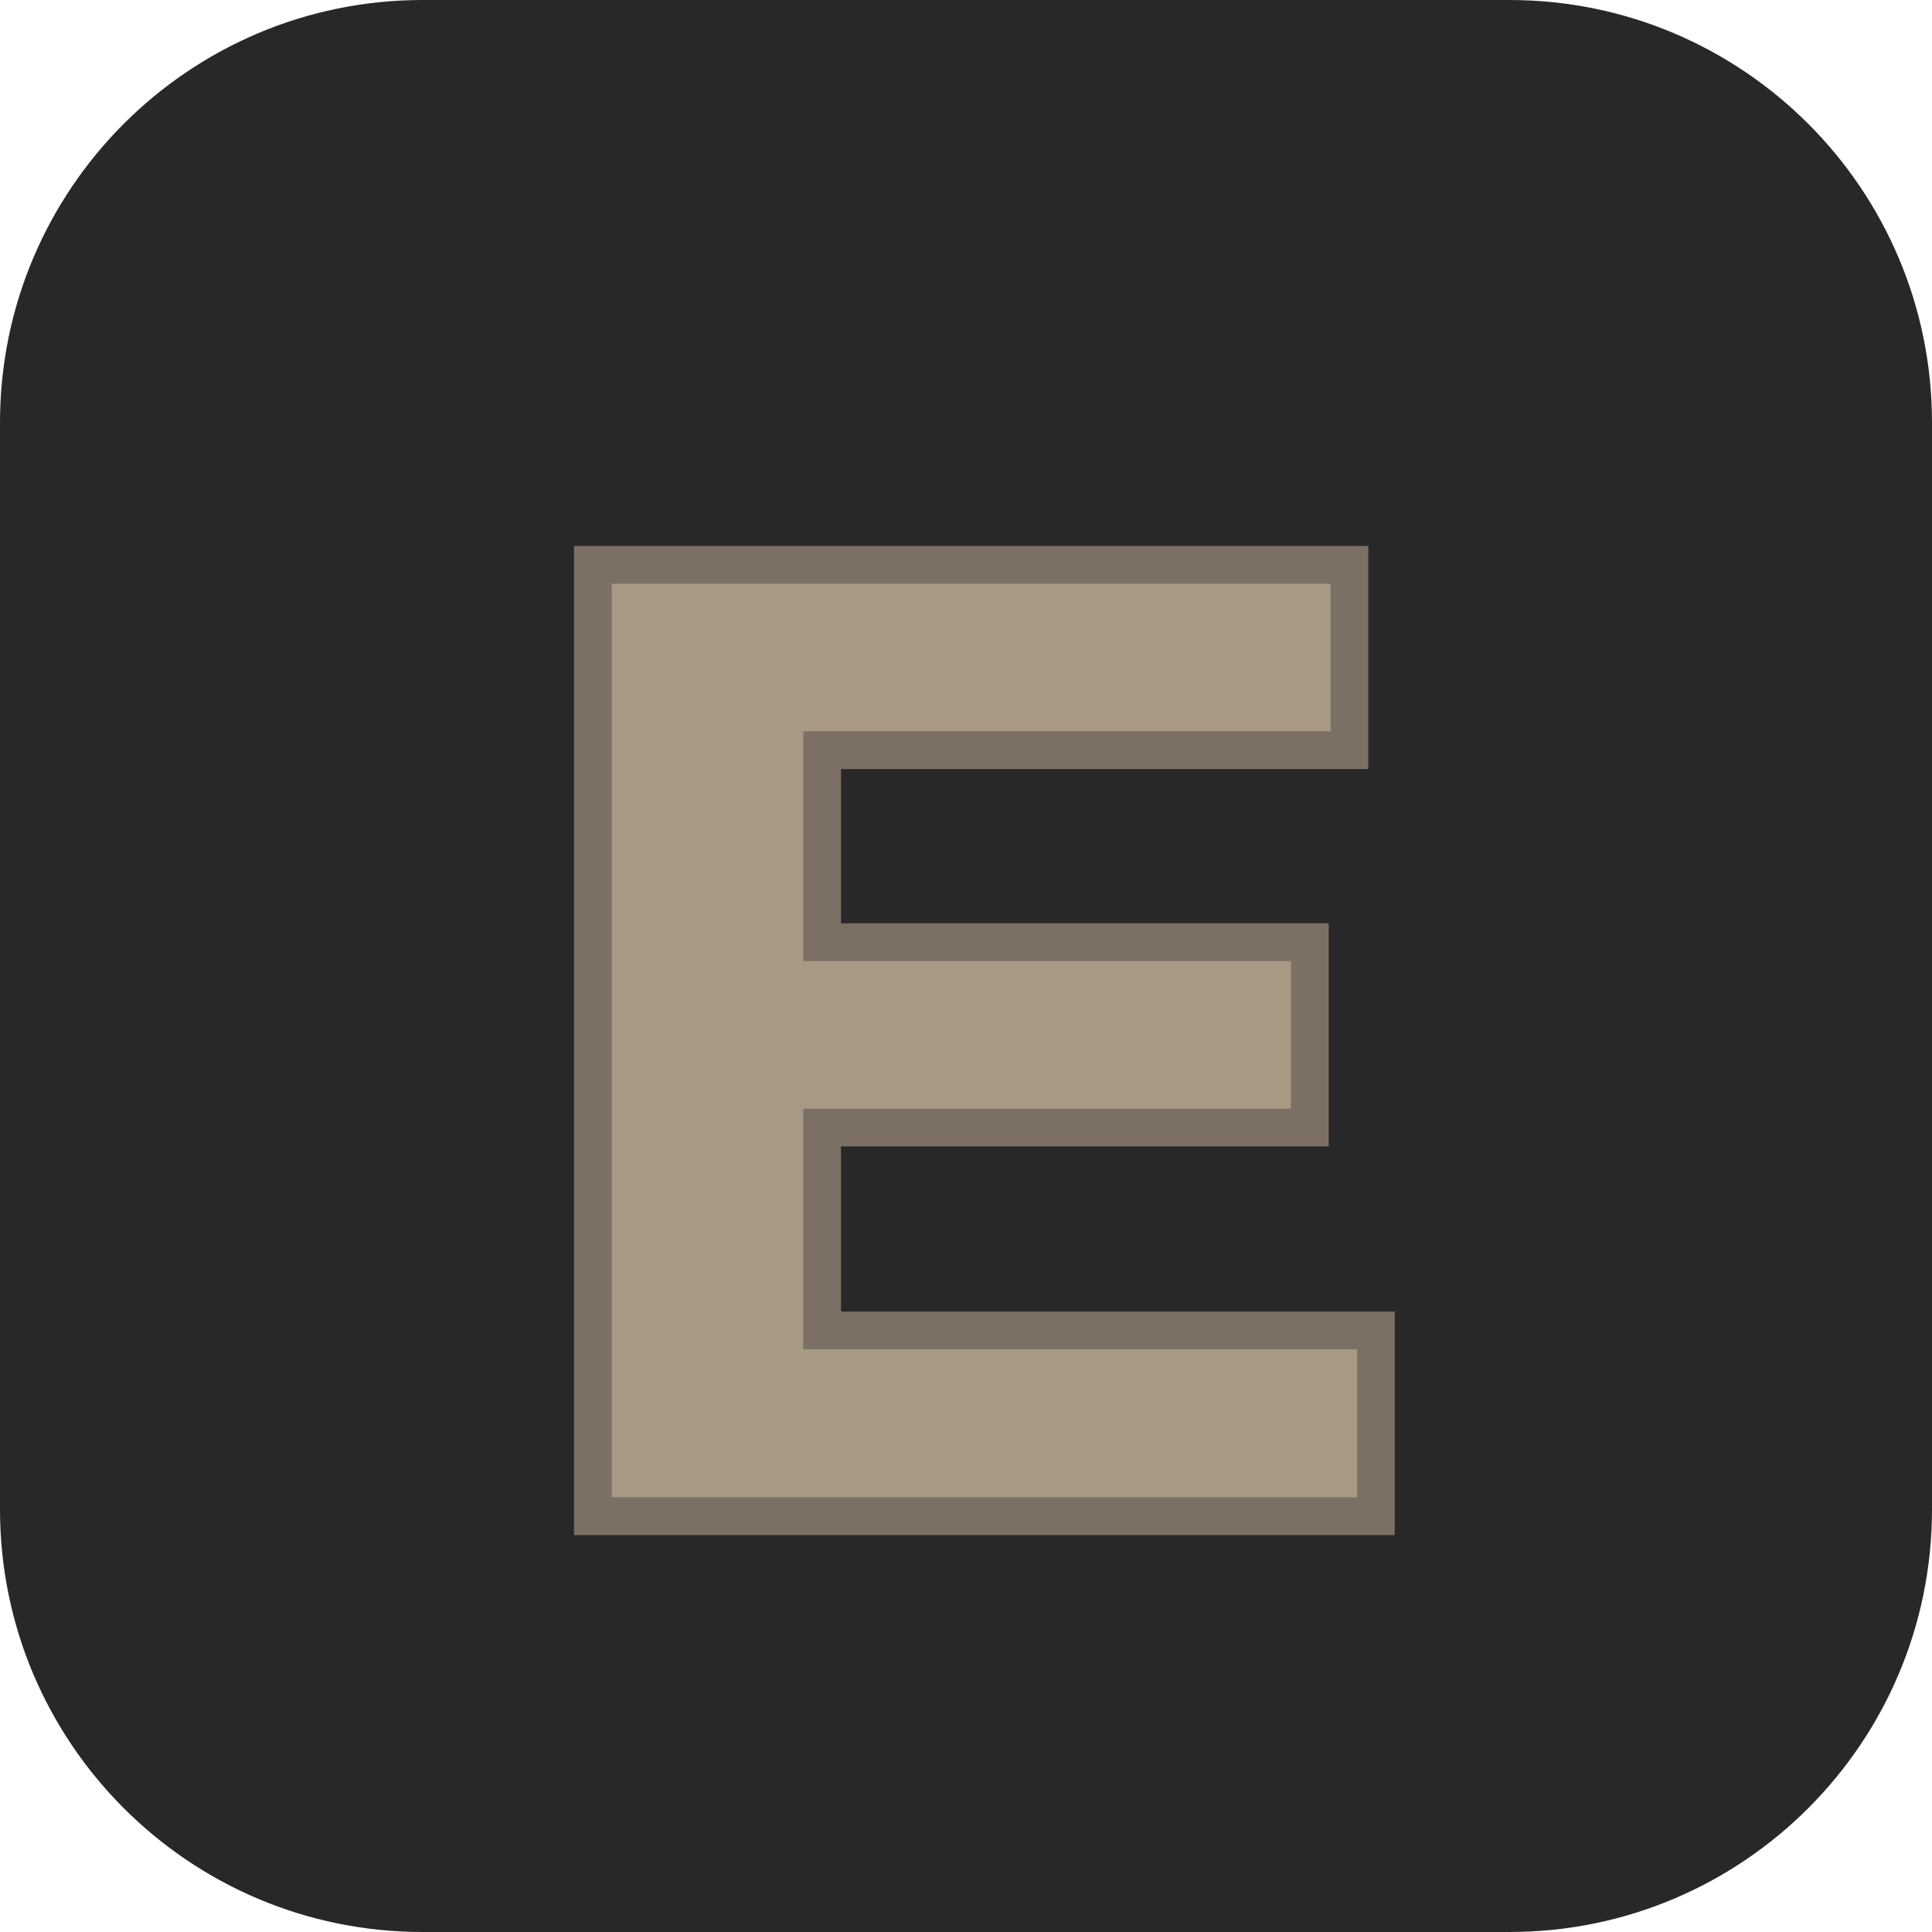
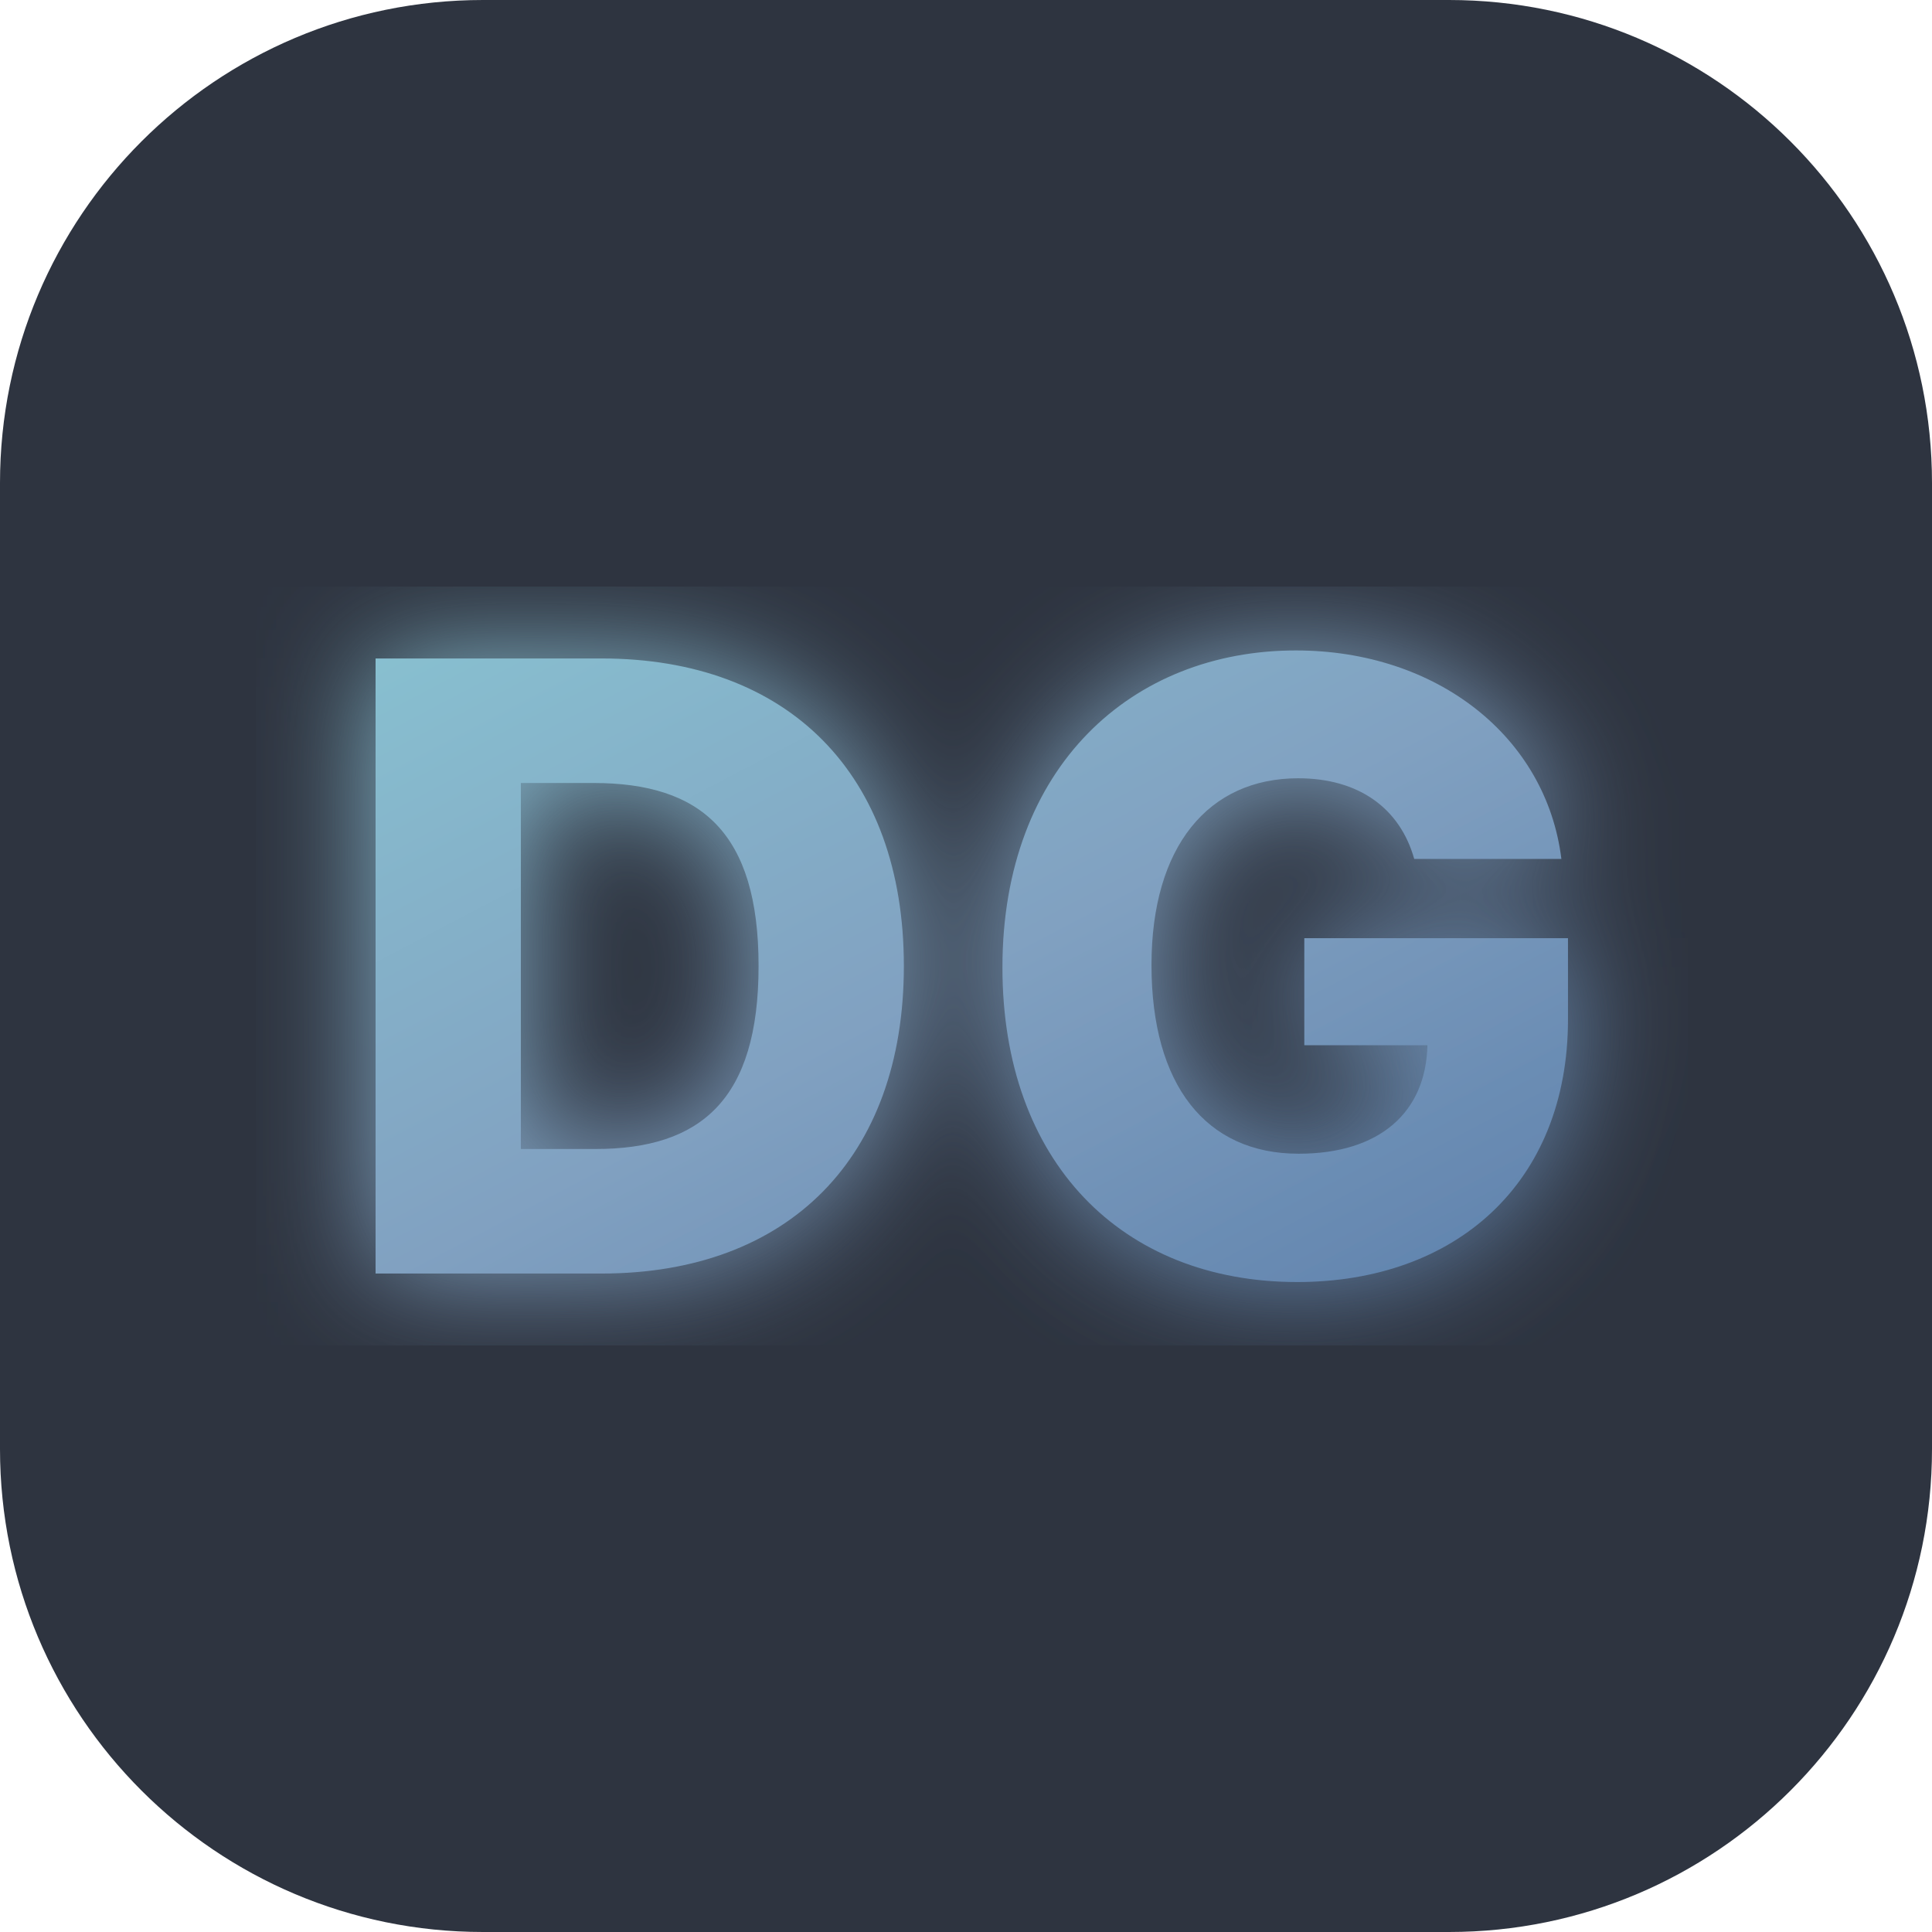
<svg xmlns="http://www.w3.org/2000/svg" viewBox="0 0 64 64" width="64" height="64">
-   <rect width="64" height="64" rx="14" fill="#282828" />
-   <text x="50%" y="58%" text-anchor="middle" dominant-baseline="middle" font-family="'Orbitron', 'JetBrains Mono', Arial, sans-serif" font-size="44" font-weight="900" fill="#a89984" stroke="#7c6f64" stroke-width="2.5" paint-order="stroke fill" style="letter-spacing:1.5px;">E</text>
+   <defs>
+     <linearGradient id="nordGradient" x1="0%" y1="0%" x2="100%" y2="100%">
+       <stop offset="0%" style="stop-color:#88c0d0;stop-opacity:1" />
+       <stop offset="50%" style="stop-color:#81a1c1;stop-opacity:1" />
+       <stop offset="100%" style="stop-color:#5e81ac;stop-opacity:1" />
+     </linearGradient>
+     <filter id="glow">
+       <feGaussianBlur stdDeviation="2" result="coloredBlur" />
+       <feMerge>
+         <feMergeNode in="coloredBlur" />
+         <feMergeNode in="SourceGraphic" />
+       </feMerge>
+     </filter>
+   </defs>
+   <rect width="64" height="64" rx="16" fill="#2e3440" />
+   <text x="32" y="32" text-anchor="middle" dominant-baseline="central" font-family="'Orbitron', 'Inter', Arial, sans-serif" font-size="28" font-weight="800" fill="url(#nordGradient)" filter="url(#glow)" style="letter-spacing:1px;">DG</text>
</svg>
